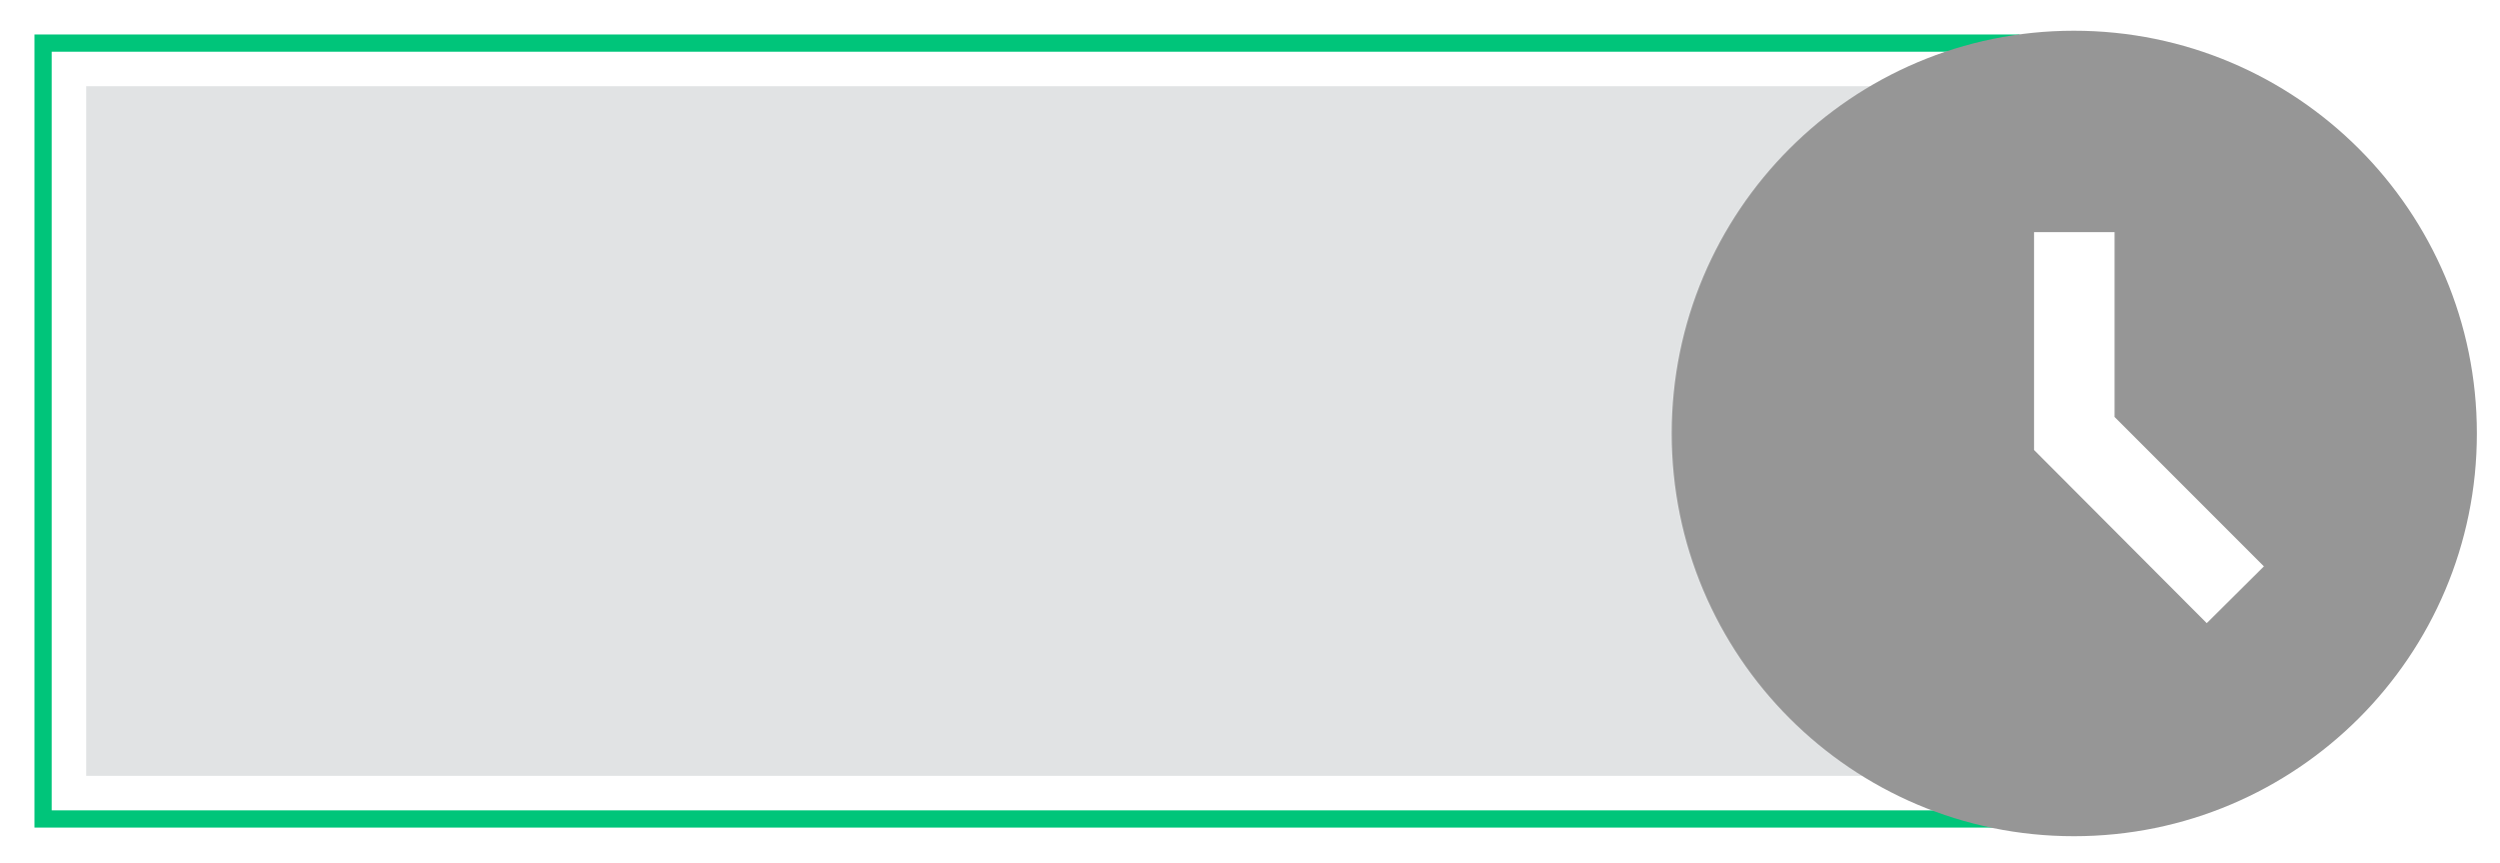
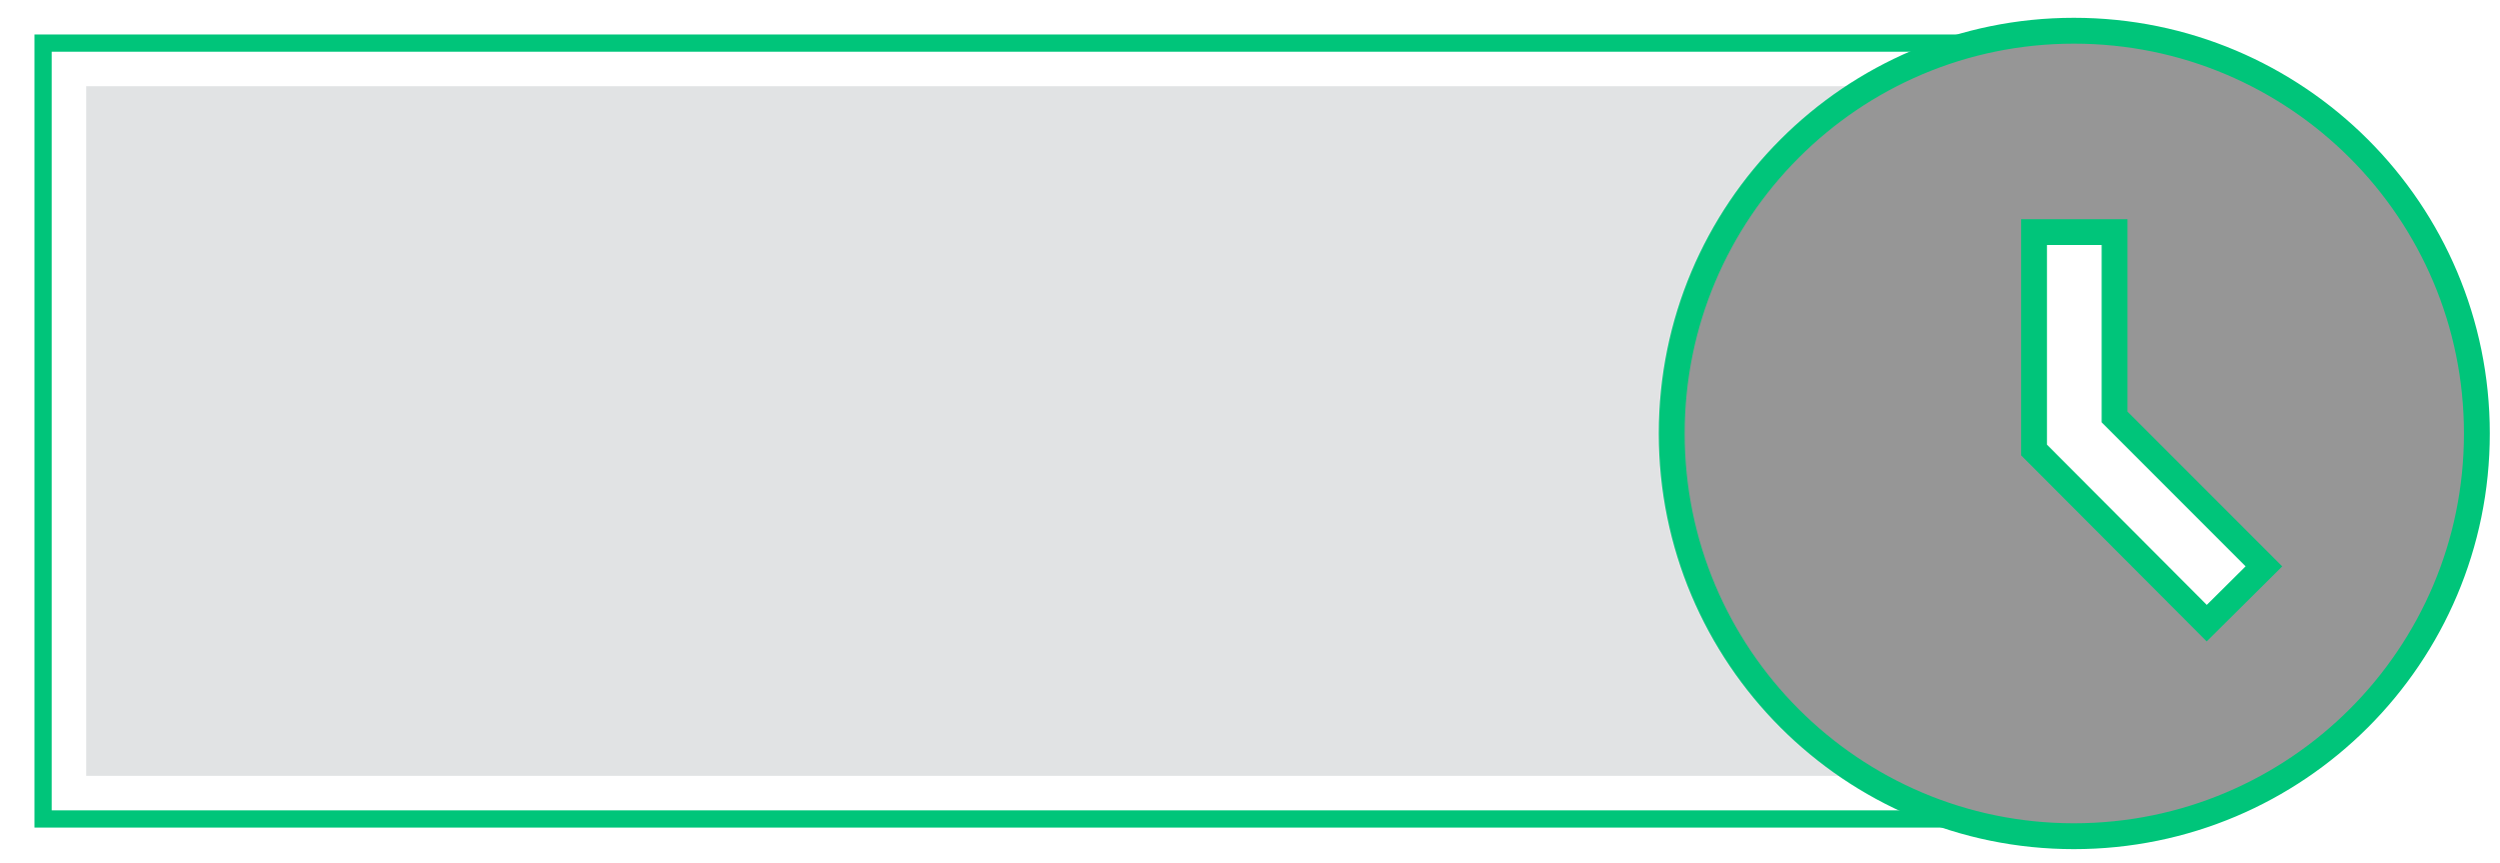
<svg xmlns="http://www.w3.org/2000/svg" xmlns:ns1="https://boxy-svg.com" viewBox="0 0 290 100">
  <g>
    <rect style="fill: rgb(255, 255, 255); stroke: rgb(0, 197, 122); stroke-width: 2px; pointer-events: none;" width="228.372" height="90" x="5" y="5" ns1:origin="0 0" />
    <rect style="fill: rgb(225, 227, 228); stroke-width: 0px; pointer-events: none;" width="223.372" height="80" y="10" x="10" ns1:origin="0 0" />
-     <path d="M 240.669 3.565 C 214.881 3.565 193.999 24.495 193.999 50.283 C 193.999 76.071 214.881 97 240.669 97 C 266.504 97 287.433 76.071 287.433 50.283 C 287.433 24.495 266.504 3.565 240.669 3.565 Z M 256.086 72.286 L 236.044 52.198 L 236.044 26.924 L 245.388 26.924 L 245.388 48.367 L 262.72 65.699 L 256.086 72.286 Z" style="fill: rgb(150, 150, 150);" />
+     <path d="M 240.669 3.565 C 214.881 3.565 193.999 24.495 193.999 50.283 C 193.999 76.071 214.881 97 240.669 97 C 266.504 97 287.433 76.071 287.433 50.283 C 287.433 24.495 266.504 3.565 240.669 3.565 Z M 256.086 72.286 L 236.044 52.198 L 236.044 26.924 L 245.388 26.924 L 245.388 48.367 L 262.72 65.699 L 256.086 72.286 Z" style="fill: rgb(150, 150, 150); stroke: rgb(0, 197, 122); stroke-width: 3px;" />
  </g>
</svg>
